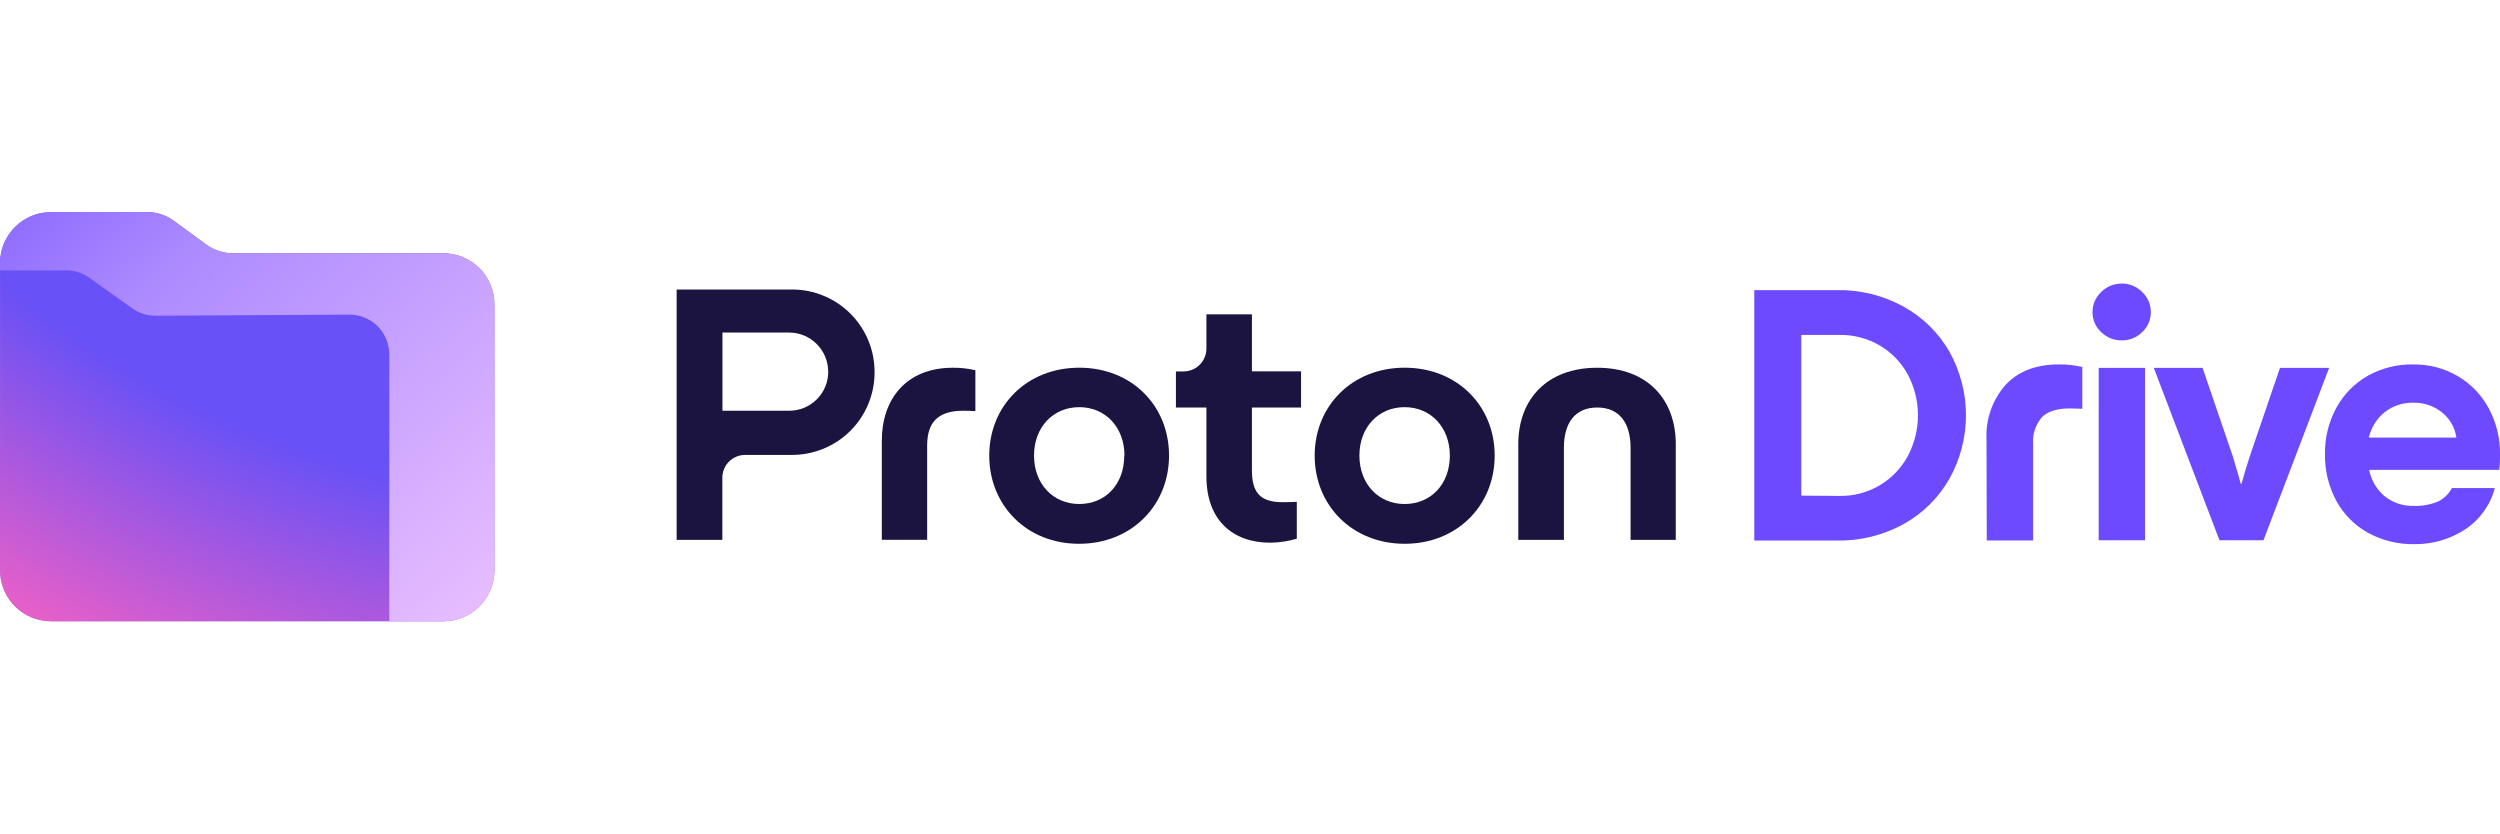
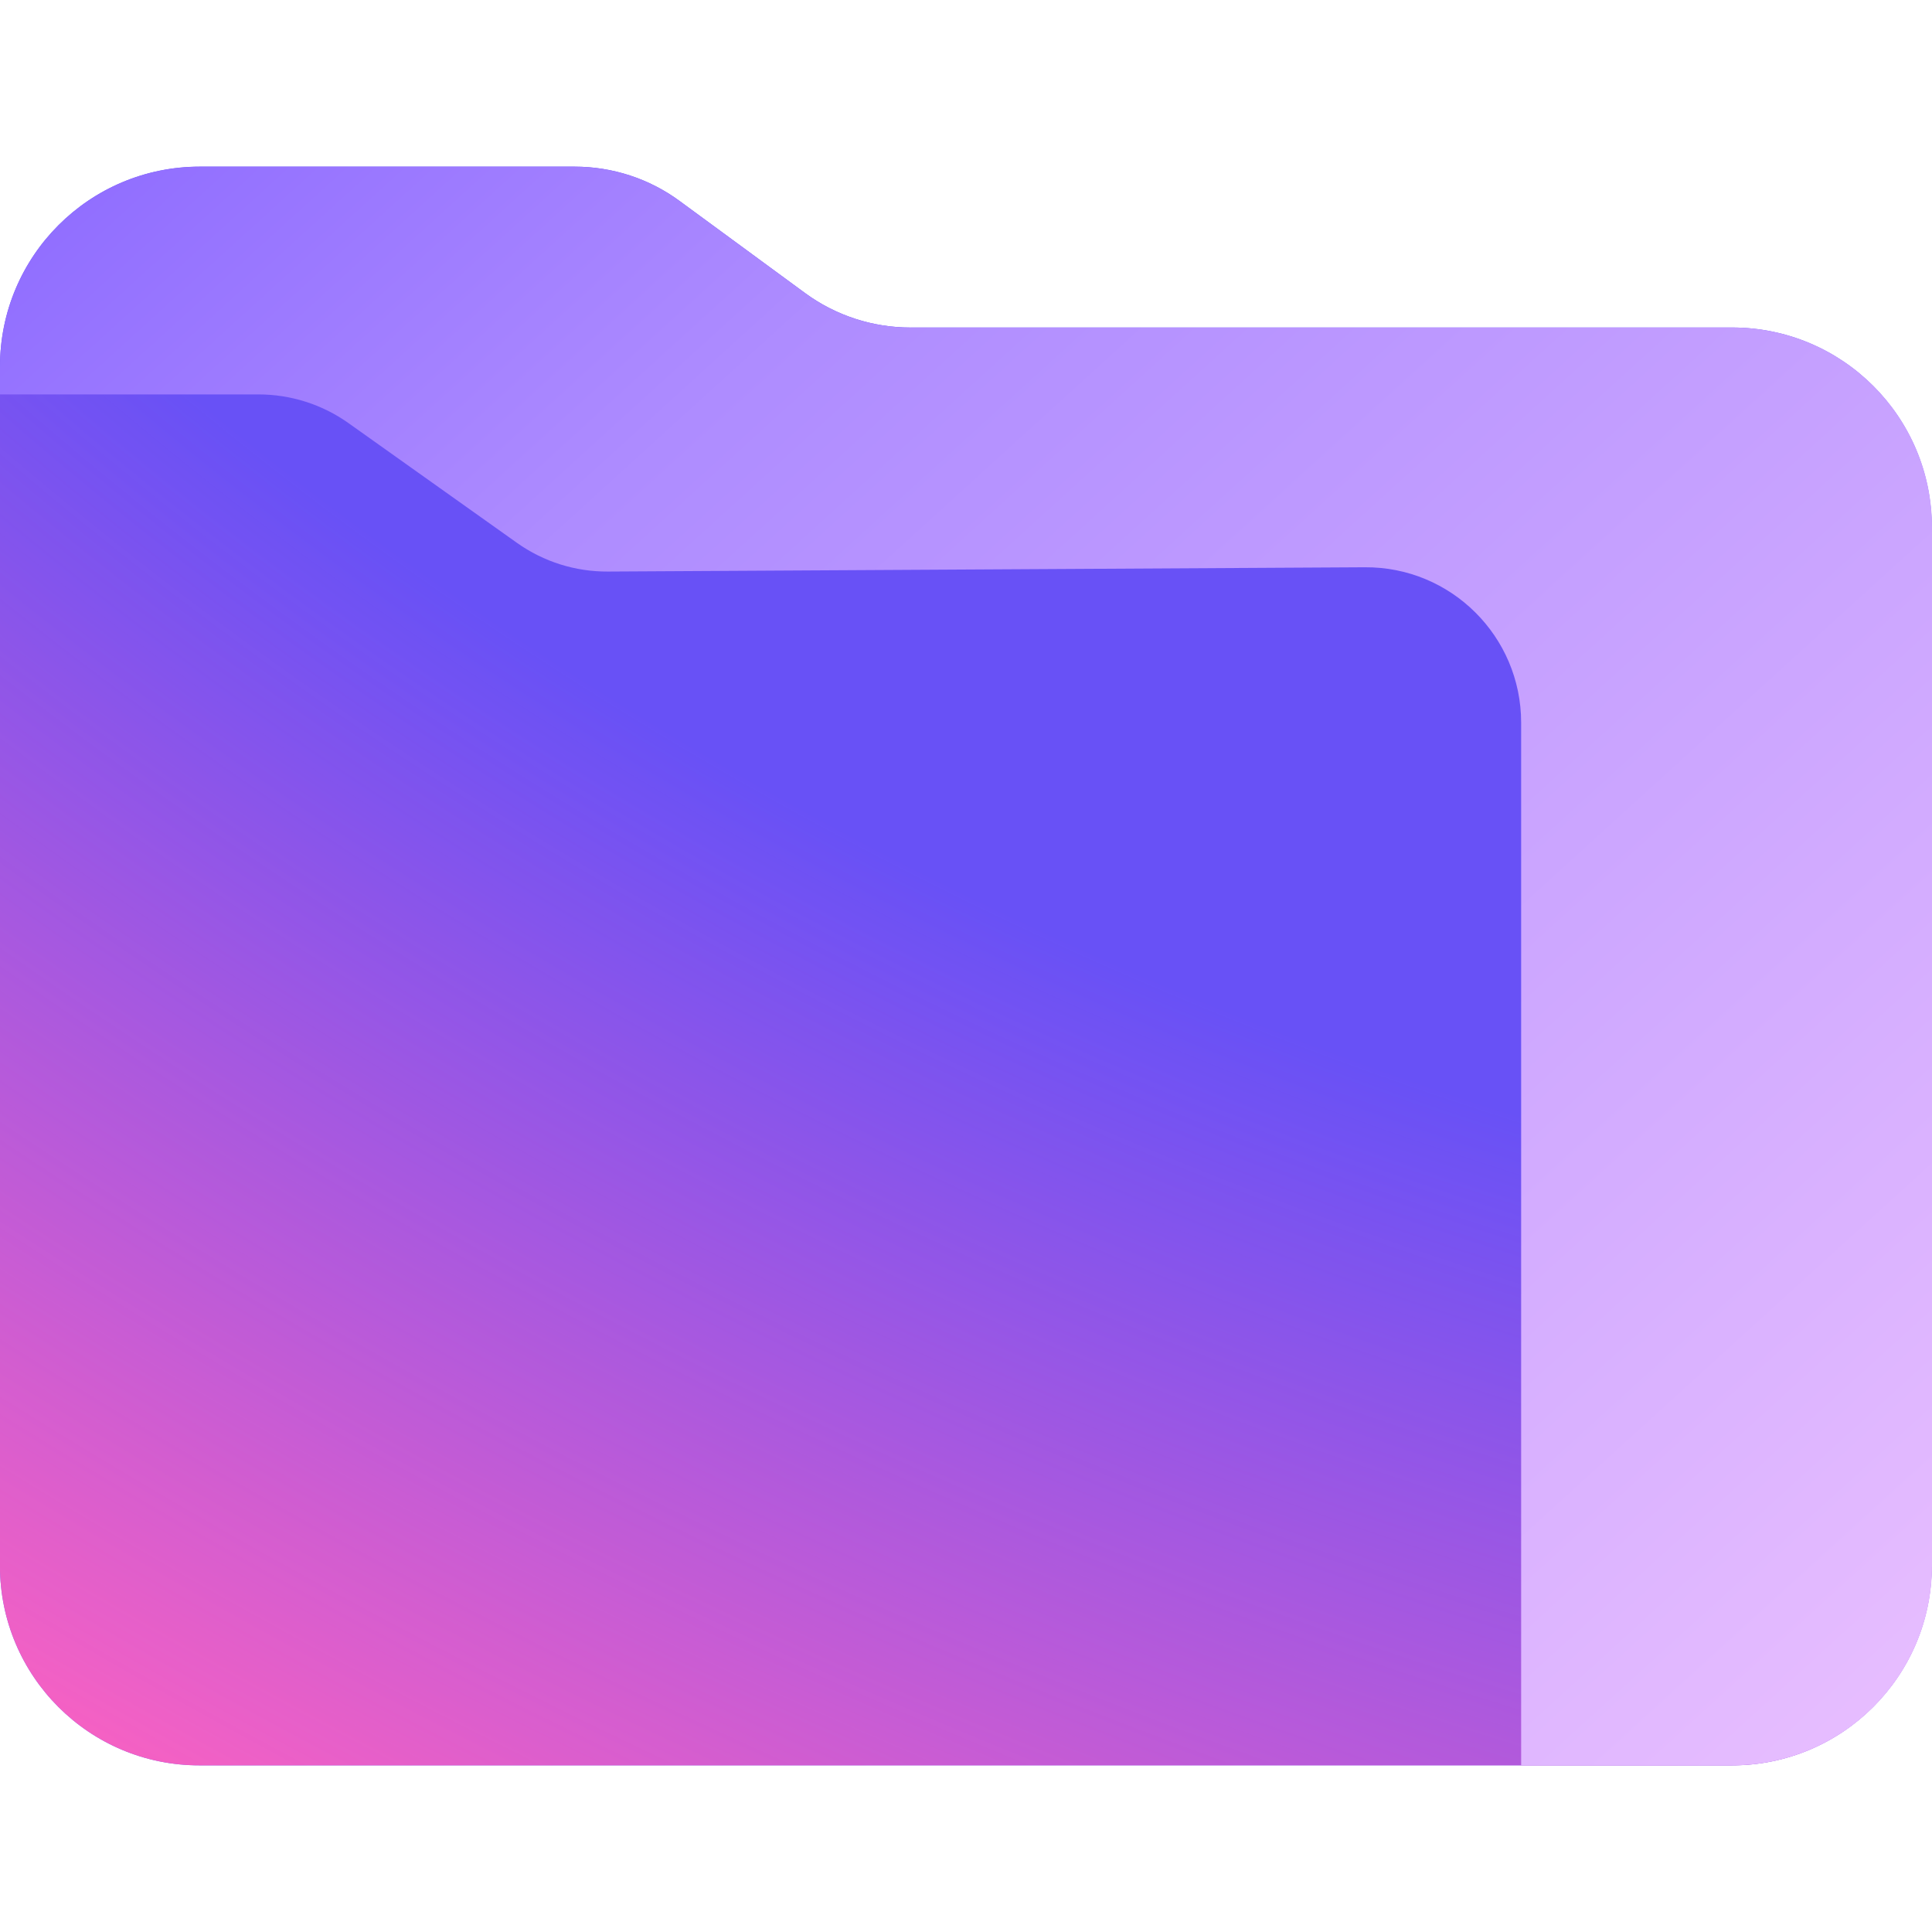
- <svg xmlns="http://www.w3.org/2000/svg" xmlns:xlink="http://www.w3.org/1999/xlink" width="384" height="128" version="1.1" viewBox="0 0 101.6 33.867">
+ <svg xmlns="http://www.w3.org/2000/svg" width="128" height="128" version="1.1" viewBox="0 0 33.867 33.867">
  <defs>
-     <clipPath id="SVGID_00000140003451983195915110000008846600704509140387_">
-       <use xlink:href="#SVGID_1_" />
-     </clipPath>
-     <radialGradient id="SVGID_00000183963541918971408870000002293601226789278115_" cx="2092.7" cy="788.12" r="1" gradientTransform="matrix(-601.25 1228.6 1911.4 935.41 -247446 -3308620)" gradientUnits="userSpaceOnUse">
-       <stop stop-color="#FF62C0" stop-opacity="0" offset=".556" />
-       <stop stop-color="#FF62C0" offset=".994" />
-     </radialGradient>
-     <linearGradient id="SVGID_00000115499004346489928520000013844947264405007011_" x1="-12.632" x2="1173" y1="1195.6" y2="-107.33" gradientTransform="matrix(1,0,0,-1,0,786)" gradientUnits="userSpaceOnUse">
+     <linearGradient id="SVGID_00000019652434788841659490000008021016220503567533_" x1="-12.632" x2="1173" y1="1195.6" y2="-107.33" gradientTransform="matrix(.035706 0 0 -.035706 -1.6667e-6 30.985)" gradientUnits="userSpaceOnUse">
      <stop stop-color="#6D4AFF" offset="0" />
      <stop stop-color="#AE8CFF" offset=".359" />
      <stop stop-color="#F8CCFF" offset="1" />
    </linearGradient>
-     <rect id="SVGID_1_" width="4796" height="785" />
+     <radialGradient id="SVGID_1_" cx="169.06" cy="788.93" r="1" gradientTransform="matrix(-21.468 43.868 68.249 33.399 -50186 -33775)" gradientUnits="userSpaceOnUse">
+       <stop stop-color="#FF62C0" stop-opacity="0" offset=".556" />
+       <stop stop-color="#FF62C0" offset=".994" />
+     </radialGradient>
  </defs>
-   <g transform="matrix(.021185 0 0 .021185 9.5959e-5 8.6195)">
-     <clipPath>
-       <use xlink:href="#SVGID_1_" />
-     </clipPath>
-     <g clip-path="url(#SVGID_00000140003451983195915110000008846600704509140387_)">
-       <g fill="#6d4aff">
-         <path class="st1" d="m3651.8 181.4c36.7 20.3 67.1 50.2 88 86.6 20.7 37.2 31.6 79.1 31.6 121.7s-10.9 84.5-31.6 121.7c-20.8 36.6-51.3 66.7-88 87.1-39.3 21.6-83.6 32.5-128.4 31.6h-158.1v-480.4h158.1c44.8-0.9 89.1 10.1 128.4 31.7zm-123.1 363.1c26.8 0.5 53.2-6.4 76.4-19.9 23.1-13.5 42.1-33.2 54.8-56.7 12.7-24.1 19.4-50.9 19.4-78.1s-6.6-54-19.4-78.1c-12.5-23-30.9-42.2-53.5-55.6-23.5-13.9-50.4-20.9-77.8-20.5h-73.2v308.3z" />
-         <path class="st1" d="m3810.8 434.7c-1.6-37.7 11.4-74.5 36.3-103 24.4-26.3 58.7-39.5 103.1-39.5 14.9-0.1 29.8 1.6 44.4 4.9v80.2c-7 0-15-0.7-23.9-0.7-24.4 0-42.3 5.6-53.6 16.9-6.1 7-10.7 15.2-13.6 24s-4 18.1-3.3 27.4v185.1h-88.9z" />
-         <path class="st1" d="m4030.8 230.3c-5.3-4.9-9.5-10.8-12.4-17.4s-4.3-13.7-4.2-20.9c-0.1-7.3 1.4-14.4 4.2-21.1 2.9-6.7 7.1-12.7 12.4-17.6 5.2-5.2 11.3-9.3 18.1-12.1s14.1-4.2 21.4-4.1c7.3-0.1 14.5 1.3 21.2 4.1s12.8 6.9 17.9 12.1c5.3 4.9 9.5 10.9 12.4 17.6s4.3 13.9 4.2 21.1c0.1 7.2-1.3 14.3-4.2 20.9s-7.1 12.5-12.4 17.4c-5.1 5.1-11.2 9.1-17.9 11.8s-13.9 4.1-21.1 4c-7.3 0.1-14.6-1.2-21.4-3.9-6.8-2.8-13-6.8-18.2-11.9zm84.1 399.3h-88.9v-330.8h88.9z" />
-         <path class="st1" d="m4257.7 629.6-126-330.8h93.6l57.7 169c8.9 29.6 14.1 47.3 15.5 53.5h1.4c4.2-15.9 9.9-33.8 16.2-53.5l57.7-169h94.3l-126 330.8z" />
-         <path class="st1" d="m4794.6 494.5h-249.8c3.9 20 14.7 38.1 30.4 51.1 15.7 12.2 35.1 18.6 54.9 18 15.9 0.6 31.7-2.2 46.4-8.1 11.6-5.6 21.1-14.7 27.1-26.1h82.3c-8.6 32.9-29.2 61.4-57.7 79.8-28.7 18.6-62.3 28.2-96.4 27.8-31.3 0.7-62.3-7-89.7-22.1-25.6-14.3-46.6-35.7-60.6-61.6-14.5-27.4-21.9-57.9-21.4-88.9-0.5-31 7-61.7 21.8-88.9 14-25.8 35-47.1 60.5-61.6 26.7-14.9 57-22.3 87.5-21.6 29.9-0.4 59.4 7.4 85.2 22.5 25.1 14.8 45.6 36.2 59.3 61.9 14.5 27 21.9 57.3 21.5 87.9 0.2 10-0.3 20-1.3 29.9zm-220.2-110.5c-15.2 12.4-25.8 29.5-30.2 48.6h168c-2.6-18.8-12.3-36-27.1-47.9-15.5-12.7-35.1-19.5-55.2-19-20.1-0.6-39.8 5.9-55.5 18.3z" />
-       </g>
-       <g fill="#1b1340">
-         <path class="st2" d="m1519.7 148.5h-221.7v480.3h87.7v-119.2c0-5.8 1.1-11.5 3.3-16.8s5.5-10.2 9.5-14.2 8.9-7.3 14.3-9.5c5.3-2.2 11-3.3 16.8-3.3h90c41.9 0 82.1-16.7 111.8-46.3 29.6-29.6 46.3-69.9 46.3-111.8 0.1-20.9-3.8-41.5-11.7-60.8s-19.5-36.9-34.2-51.7-32.2-26.5-51.4-34.5c-19.2-8.1-39.8-12.2-60.7-12.2zm69.2 158c-0.1 19.8-8 38.8-22.1 52.8s-33.1 21.8-53 21.8h-127.9v-150h127.9c9.8 0 19.6 1.9 28.7 5.7s17.3 9.3 24.3 16.3c6.9 7 12.5 15.2 16.2 24.3 3.8 9.1 5.7 18.8 5.7 28.7z" />
-         <path class="st2" d="m1691.6 628.8v-190.5c0-77.8 45.4-139.7 136.2-139.7 14.6-0.2 29.1 1.4 43.3 4.8v78.4c-9.9-0.7-19.2-0.7-23.3-0.7-48.2 0-69.2 21.9-69.2 66.7v180.9h-87z" />
-         <path class="st2" d="m1897.7 467.1c0-95.6 72.2-168.6 172.7-168.6s172.2 72.7 172.2 168.6c0 95.8-72.2 169.2-172.6 169.2-100.3 0.1-172.3-73.5-172.3-169.2zm259.4 0c0-54.3-36.5-92.9-86.7-92.9s-86.8 38.5-86.8 92.9c0 54.3 36.5 92.9 86.8 92.9s86.3-37.8 86.3-92.9z" />
-         <path class="st2" d="m2495.8 374.9h-94.2v120.3c0 42 15.2 61.3 58.5 61.3 4.1 0 14.4 0 27.6-0.7v70.8c-16.6 4.8-33.7 7.4-51 7.6-72.9 0-122.4-44.1-122.4-127.3v-132h-58.5v-69.2h14.6c11.6 0 22.8-4.6 31-12.8s12.9-19.4 12.9-31v-65.8h87.3v109.4h94.3z" />
-         <path class="st2" d="m2522 467.1c0-95.6 72.2-168.6 172.6-168.6s172.7 72.7 172.7 168.6c0 95.8-72.2 169.2-172.7 169.2s-172.6-73.5-172.6-169.2zm259.3 0c0-54.3-36.6-92.9-86.8-92.9s-86.7 38.5-86.7 92.9c0 54.3 36.5 92.9 86.7 92.9 50.3 0 86.8-37.9 86.8-92.9z" />
-         <path class="st2" d="m2912.6 628.8v-183.7c0-85.3 54.3-146.5 151.4-146.5 97 0 150.7 61.3 150.7 146.5v183.7h-86.7v-176.8c0-47.5-21.4-77.1-64-77.1s-63.9 29.6-63.9 77.1v176.8z" />
-       </g>
-       <path class="st3" d="m0 686.9v-588.8c0-54.2 43.9-98.1 98.1-98.1h184c18.6 0 36.7 5.9 51.6 16.9l61.6 45.2c15 11 33.1 16.9 51.6 16.9h403.4c54.2 0 98.1 43.9 98.1 98.1v509.7c0 54.2-43.9 98.1-98.1 98.1h-752.2c-54.2 0.1-98.1-43.8-98.1-98z" fill="#6851f6" />
-       <path d="m0 686.9v-588.8c0-54.2 43.9-98.1 98.1-98.1h184c18.6 0 36.7 5.9 51.6 16.9l61.6 45.2c15 11 33.1 16.9 51.6 16.9h403.4c54.2 0 98.1 43.9 98.1 98.1v509.7c0 54.2-43.9 98.1-98.1 98.1h-752.2c-54.2 0.1-98.1-43.8-98.1-98z" fill="url(#SVGID_00000183963541918971408870000002293601226789278115_)" />
-       <path d="m447 79h403.4c54.2 0 98.1 43.9 98.1 98.1v509.7c0 54.2-43.9 98.1-98.1 98.1h-103.6v-511.9c0-42.3-34.4-76.6-76.8-76.3l-371.5 2.1c-16 0.1-31.6-4.8-44.7-14.1l-82.7-58.8c-12.9-9.2-28.4-14.1-44.2-14.1h-126.9v-13.7c0-54.2 43.9-98.1 98.1-98.1h184c18.6 0 36.7 5.9 51.6 16.9l61.6 45.2c15 11 33.1 16.9 51.7 16.9z" clip-rule="evenodd" fill="url(#SVGID_00000115499004346489928520000013844947264405007011_)" fill-rule="evenodd" />
-     </g>
+   <g stroke-width=".036">
+     <path class="st0" d="m-1.6667e-6 27.447v-21.023c0-1.935 1.567-3.503 3.503-3.503h6.57c0.664 0 1.31 0.211 1.842 0.603l2.199 1.614c0.536 0.393 1.182 0.603 1.842 0.603h14.404c1.935 0 3.503 1.567 3.503 3.503v18.199c0 1.935-1.567 3.503-3.503 3.503h-26.858c-1.935 4e-3 -3.503-1.564-3.503-3.499z" fill="#6851f6" />
+     <path class="st1" d="m-1.6667e-6 27.447v-21.023c0-1.935 1.567-3.503 3.503-3.503h6.57c0.664 0 1.31 0.211 1.842 0.603l2.199 1.614c0.536 0.393 1.182 0.603 1.842 0.603h14.404c1.935 0 3.503 1.567 3.503 3.503v18.199c0 1.935-1.567 3.503-3.503 3.503h-26.858c-1.935 4e-3 -3.503-1.564-3.503-3.499z" fill="url(#SVGID_1_)" />
+     <path d="m15.96 5.741h14.404c1.935 0 3.503 1.567 3.503 3.503v18.199c0 1.935-1.567 3.503-3.503 3.503h-3.699v-18.278c0-1.51-1.228-2.735-2.742-2.724l-13.265 0.075c-0.571 4e-3 -1.128-0.171-1.596-0.503l-2.953-2.099c-0.461-0.328-1.014-0.503-1.578-0.503h-4.531v-0.489c0-1.935 1.567-3.503 3.503-3.503h6.57c0.664 0 1.31 0.211 1.842 0.603l2.199 1.614c0.536 0.393 1.182 0.603 1.846 0.603z" clip-rule="evenodd" fill="url(#SVGID_00000019652434788841659490000008021016220503567533_)" fill-rule="evenodd" />
  </g>
</svg>
